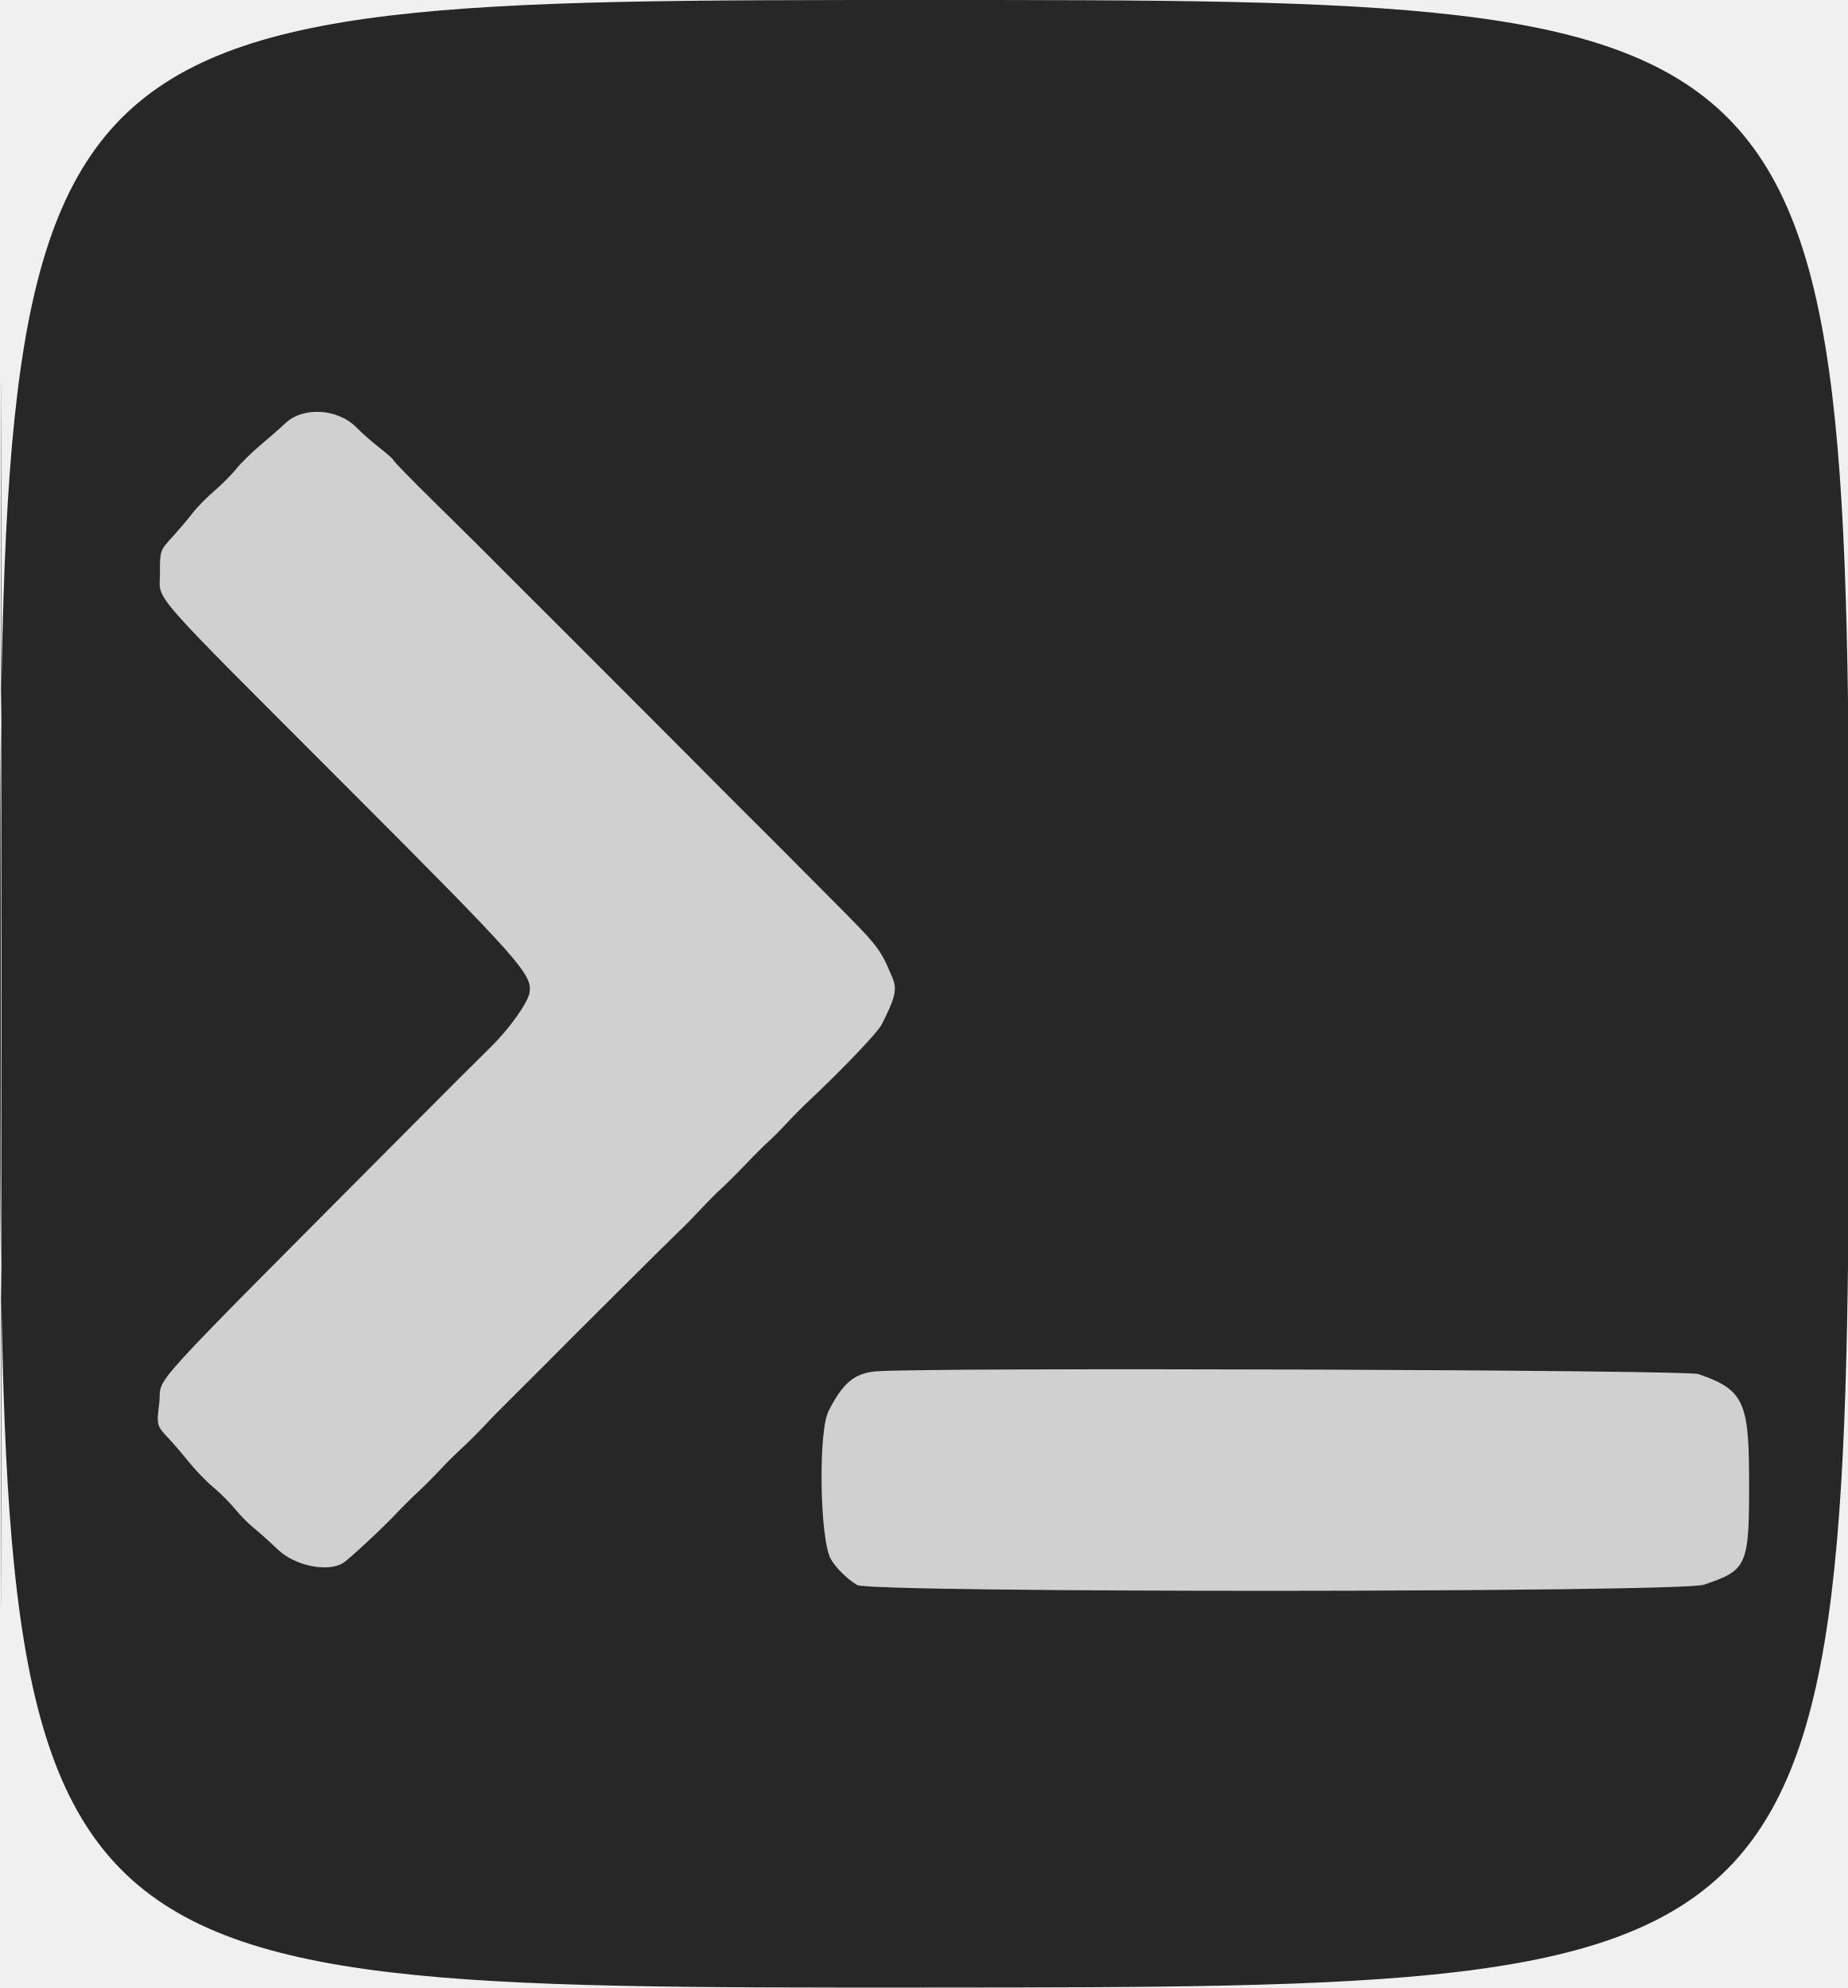
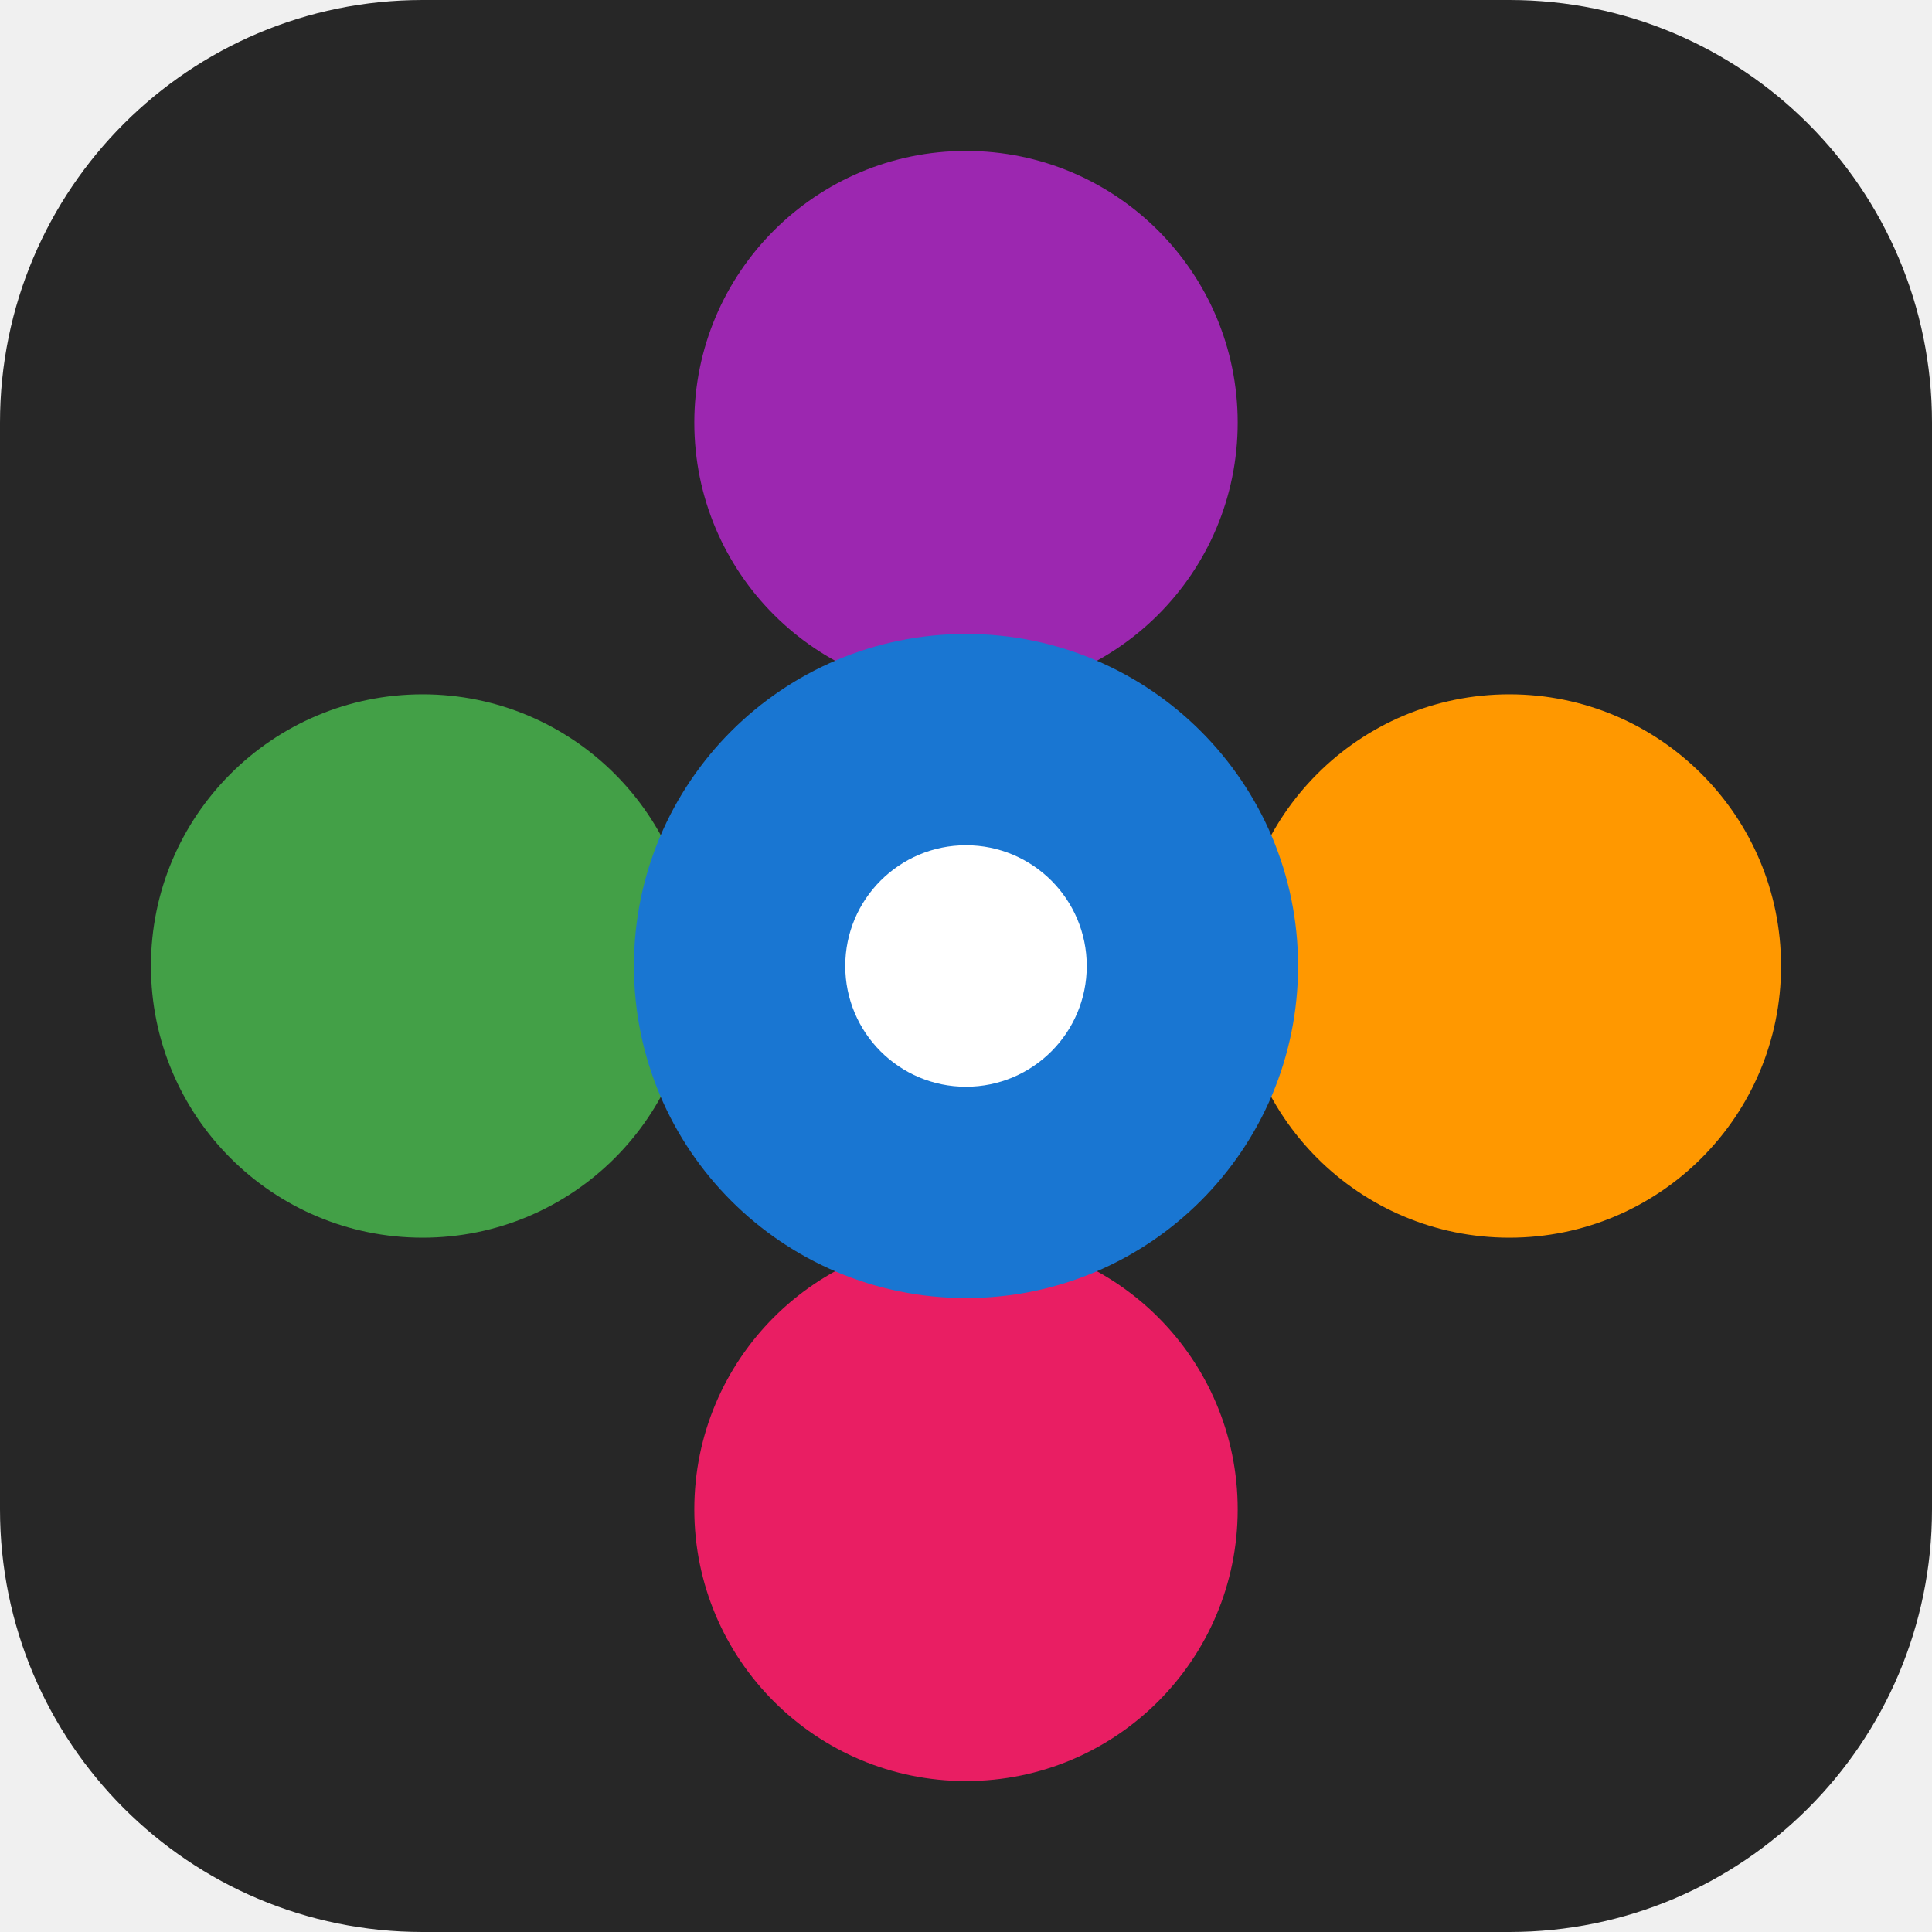
- <svg xmlns="http://www.w3.org/2000/svg" version="1.1" viewBox="0 0 1028 1106">
-   <path d="m158.82 235.43c-3.126 2.947-9.461 8.513-14.078 12.369s-10.609 9.748-13.317 13.093c-2.707 3.345-8.24 8.9-12.295 12.344-4.055 3.445-9.454 8.963-11.998 12.263s-7.664 9.334-11.377 13.409c-6.752 7.41-6.752 7.41-6.752 20.246 0 15.804-8.796 5.765 104.07 118.78 96.629 96.756 103.4 104.4 101.51 114.49-1.098 5.852-11.55 20.372-22.007 30.573-5.356 5.225-23.314 23.147-39.906 39.828-158.47 159.31-142.02 141.28-144.07 157.93-1.51 12.25-1.479 12.362 5.451 19.715 2.605 2.764 7.598 8.596 11.095 12.96 3.497 4.363 9.603 10.663 13.57 14 3.966 3.336 9.452 8.826 12.189 12.199 2.738 3.374 7.143 7.865 9.788 9.98 2.646 2.116 8.991 7.793 14.099 12.617 9.346 8.825 27.042 12.522 35.831 7.485 2.944-1.688 21.393-18.775 29.318-27.154 3.61-3.817 9.263-9.442 12.563-12.5 3.3-3.059 8.7-8.464 12-12.012 3.3-3.549 8.7-8.933 12-11.965 3.3-3.033 8.781-8.455 12.18-12.049 6.752-7.14 6.407-6.79 20.82-21.132 5.5-5.473 10.99-10.953 12.199-12.177 14.331-14.505 72.4-72.303 76.02-75.667 2.63-2.442 7.931-7.821 11.781-11.954 3.85-4.132 9.25-9.559 12-12.059s8.825-8.565 13.5-13.478c4.675-4.912 10.3-10.519 12.5-12.46s6.7-6.45 10-10.019 8.654-8.987 11.898-12.039c19.553-18.397 38.854-38.614 41.103-43.052 7.753-15.3 8.708-19.562 5.885-26.276-6.759-16.077-7.477-17-33.763-43.391-13.818-13.873-25.857-25.977-26.754-26.897-0.896-0.92-6.591-6.612-12.655-12.648s-11.405-11.361-11.87-11.832c-0.464-0.472-5.569-5.588-11.344-11.369-5.775-5.782-11.175-11.217-12-12.078s-6.225-6.285-12-12.053-11.947-11.942-13.715-13.721c-8.443-8.491-45.468-45.572-48.058-48.13-3.827-3.78-20.421-20.32-22.845-22.77-1.035-1.046-6.382-6.399-11.882-11.894s-11.35-11.359-13-13.032c-1.65-1.672-13.012-12.892-25.25-24.933s-22.25-22.305-22.25-22.809c0-0.503-3.488-3.631-7.75-6.951-4.262-3.319-10-8.361-12.75-11.203-10.353-10.701-29.733-11.961-39.683-2.58m328.68 527.51c-12.021 0.943-18.622 6.457-26.562 22.187-5.687 11.264-4.878 70.215 1.123 81.876 2.419 4.701 9.255 11.513 14.861 14.809 7.49 4.403 458.09 4.214 471.08-0.197 24.599-8.358 25.319-10.137 25.074-61.932-0.19-40.047-3.681-46.884-28.201-55.223-7.03-2.391-428.41-3.791-457.37-1.52" fill="#d0d0d0" fill-rule="evenodd" style="stroke-linecap: round; stroke-miterlimit: 3.32;" id="object-0" />
-   <path d="m0 553c0 553 0 553 514.25 552.75s514.25-0.251 514.5-553 0.251-552.75-514.25-552.75-514.5 0-514.5 553m0.496 0.499c0 304.15 0.115 428.72 0.254 276.83s0.139-400.74 0-553-0.254-27.982-0.254 276.17m158.32-318.07c-3.126 2.947-9.461 8.513-14.078 12.369s-10.609 9.748-13.317 13.093c-2.707 3.345-8.24 8.9-12.295 12.344-4.055 3.445-9.454 8.963-11.998 12.263s-7.664 9.334-11.377 13.409c-6.752 7.41-6.752 7.41-6.752 20.246 0 15.804-8.796 5.765 104.07 118.78 96.629 96.756 103.4 104.4 101.51 114.49-1.098 5.852-11.55 20.372-22.007 30.573-5.356 5.225-23.314 23.147-39.906 39.828-158.47 159.31-142.02 141.28-144.07 157.93-1.51 12.25-1.479 12.362 5.451 19.715 2.605 2.764 7.598 8.596 11.095 12.96 3.497 4.363 9.603 10.663 13.57 14 3.966 3.336 9.452 8.826 12.189 12.199 2.738 3.374 7.143 7.865 9.788 9.98 2.646 2.116 8.991 7.793 14.099 12.617 9.346 8.825 27.042 12.522 35.831 7.485 2.944-1.688 21.393-18.775 29.318-27.154 3.61-3.817 9.263-9.442 12.563-12.5 3.3-3.059 8.7-8.464 12-12.012 3.3-3.549 8.7-8.933 12-11.965 3.3-3.033 8.781-8.455 12.18-12.049 6.752-7.14 6.407-6.79 20.82-21.132 5.5-5.473 10.99-10.953 12.199-12.177 14.331-14.505 72.4-72.303 76.02-75.667 2.63-2.442 7.931-7.821 11.781-11.954 3.85-4.132 9.25-9.559 12-12.059s8.825-8.565 13.5-13.478c4.675-4.912 10.3-10.519 12.5-12.46s6.7-6.45 10-10.019 8.654-8.987 11.898-12.039c19.553-18.397 38.854-38.614 41.103-43.052 7.753-15.3 8.708-19.562 5.885-26.276-6.759-16.077-7.477-17-33.763-43.391-13.818-13.873-25.857-25.977-26.754-26.897-0.896-0.92-6.591-6.612-12.655-12.648s-11.405-11.361-11.87-11.832c-0.464-0.472-5.569-5.588-11.344-11.369-5.775-5.782-11.175-11.217-12-12.078s-6.225-6.285-12-12.053-11.947-11.942-13.715-13.721c-8.443-8.491-45.468-45.572-48.058-48.13-3.827-3.78-20.421-20.32-22.845-22.77-1.035-1.046-6.382-6.399-11.882-11.894s-11.35-11.359-13-13.032c-1.65-1.672-13.012-12.892-25.25-24.933s-22.25-22.305-22.25-22.809c0-0.503-3.488-3.631-7.75-6.951-4.262-3.319-10-8.361-12.75-11.203-10.353-10.701-29.733-11.961-39.683-2.58m328.68 527.51c-12.021 0.943-18.622 6.457-26.562 22.187-5.687 11.264-4.878 70.215 1.123 81.876 2.419 4.701 9.255 11.513 14.861 14.809 7.49 4.403 458.09 4.214 471.08-0.197 24.599-8.358 25.319-10.137 25.074-61.932-0.19-40.047-3.681-46.884-28.201-55.223-7.03-2.391-428.41-3.791-457.37-1.52" fill="#272727" fill-rule="evenodd" id="object-1" />
+ <svg xmlns="http://www.w3.org/2000/svg" viewBox="0 0 64 64">
+   <rect width="64" height="64" rx="14" fill="#272727" />
+   <circle cx="32" cy="14" r="9" fill="#9c27b0" />
+   <circle cx="50" cy="32" r="9" fill="#ff9800" />
+   <circle cx="32" cy="50" r="9" fill="#e91e63" />
+   <circle cx="14" cy="32" r="9" fill="#43a047" />
+   <circle cx="32" cy="32" r="11" fill="#1976d2" />
+   <circle cx="32" cy="32" r="4" fill="#fff" />
</svg>
